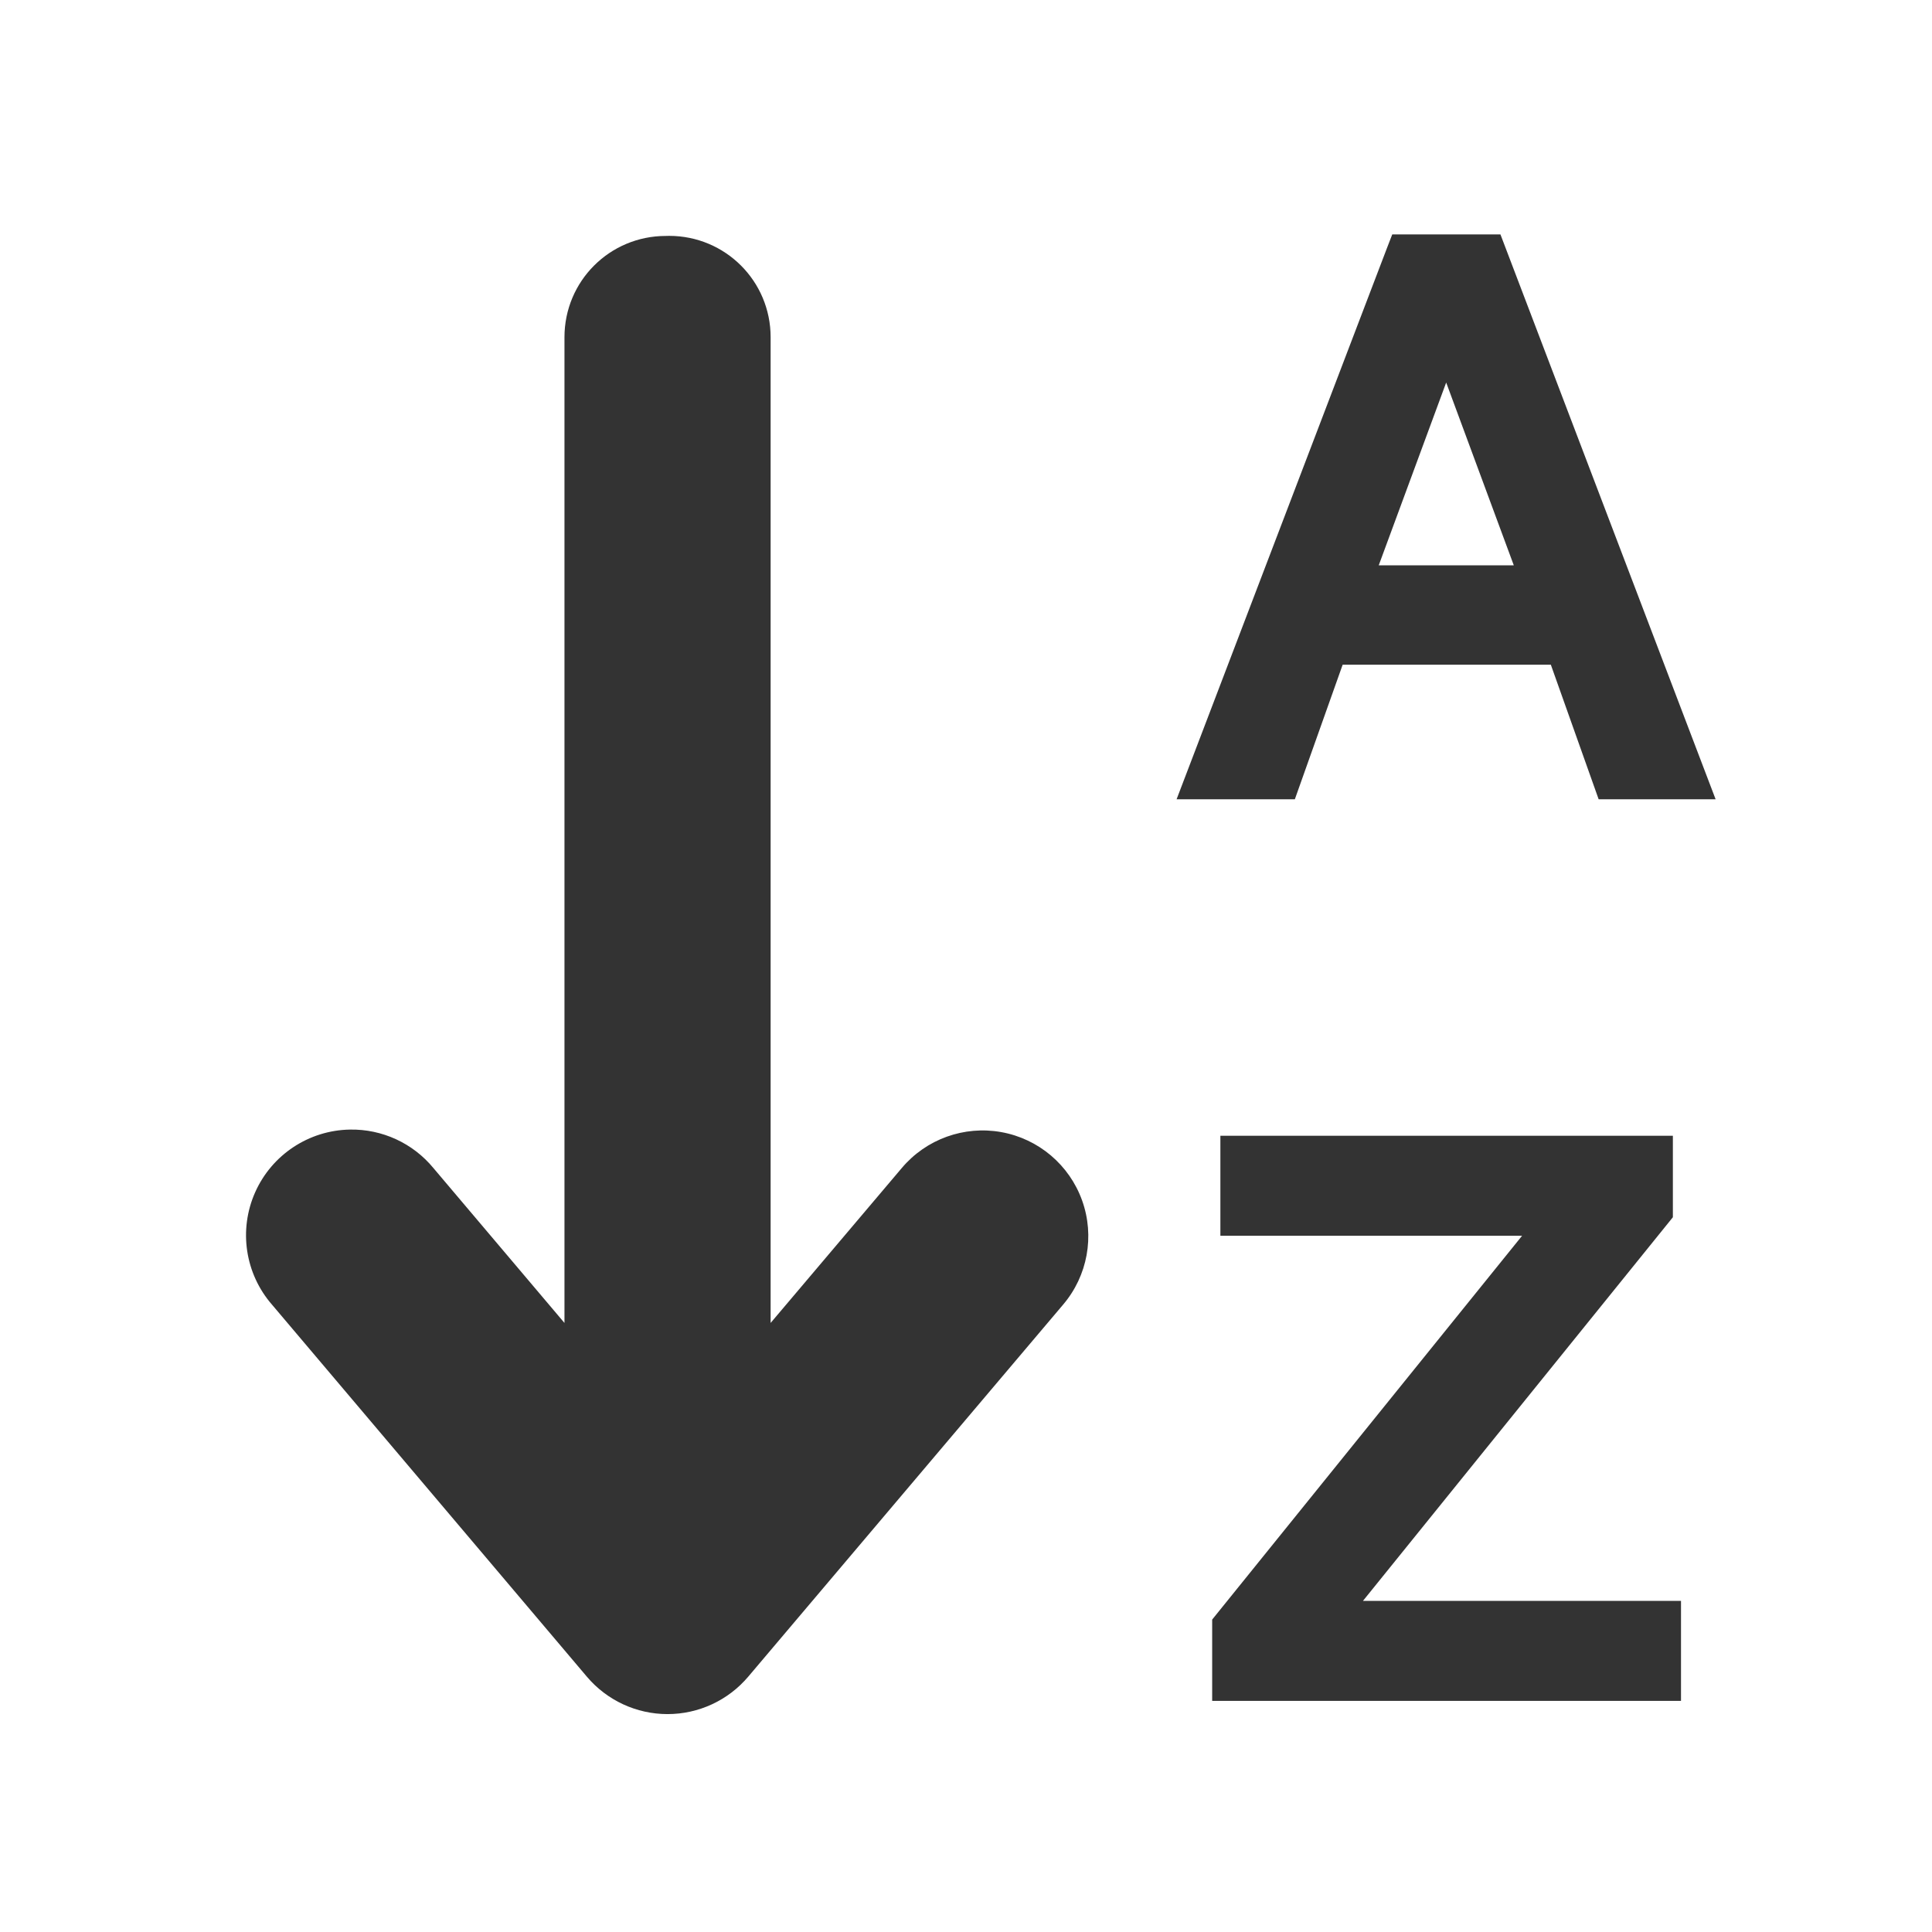
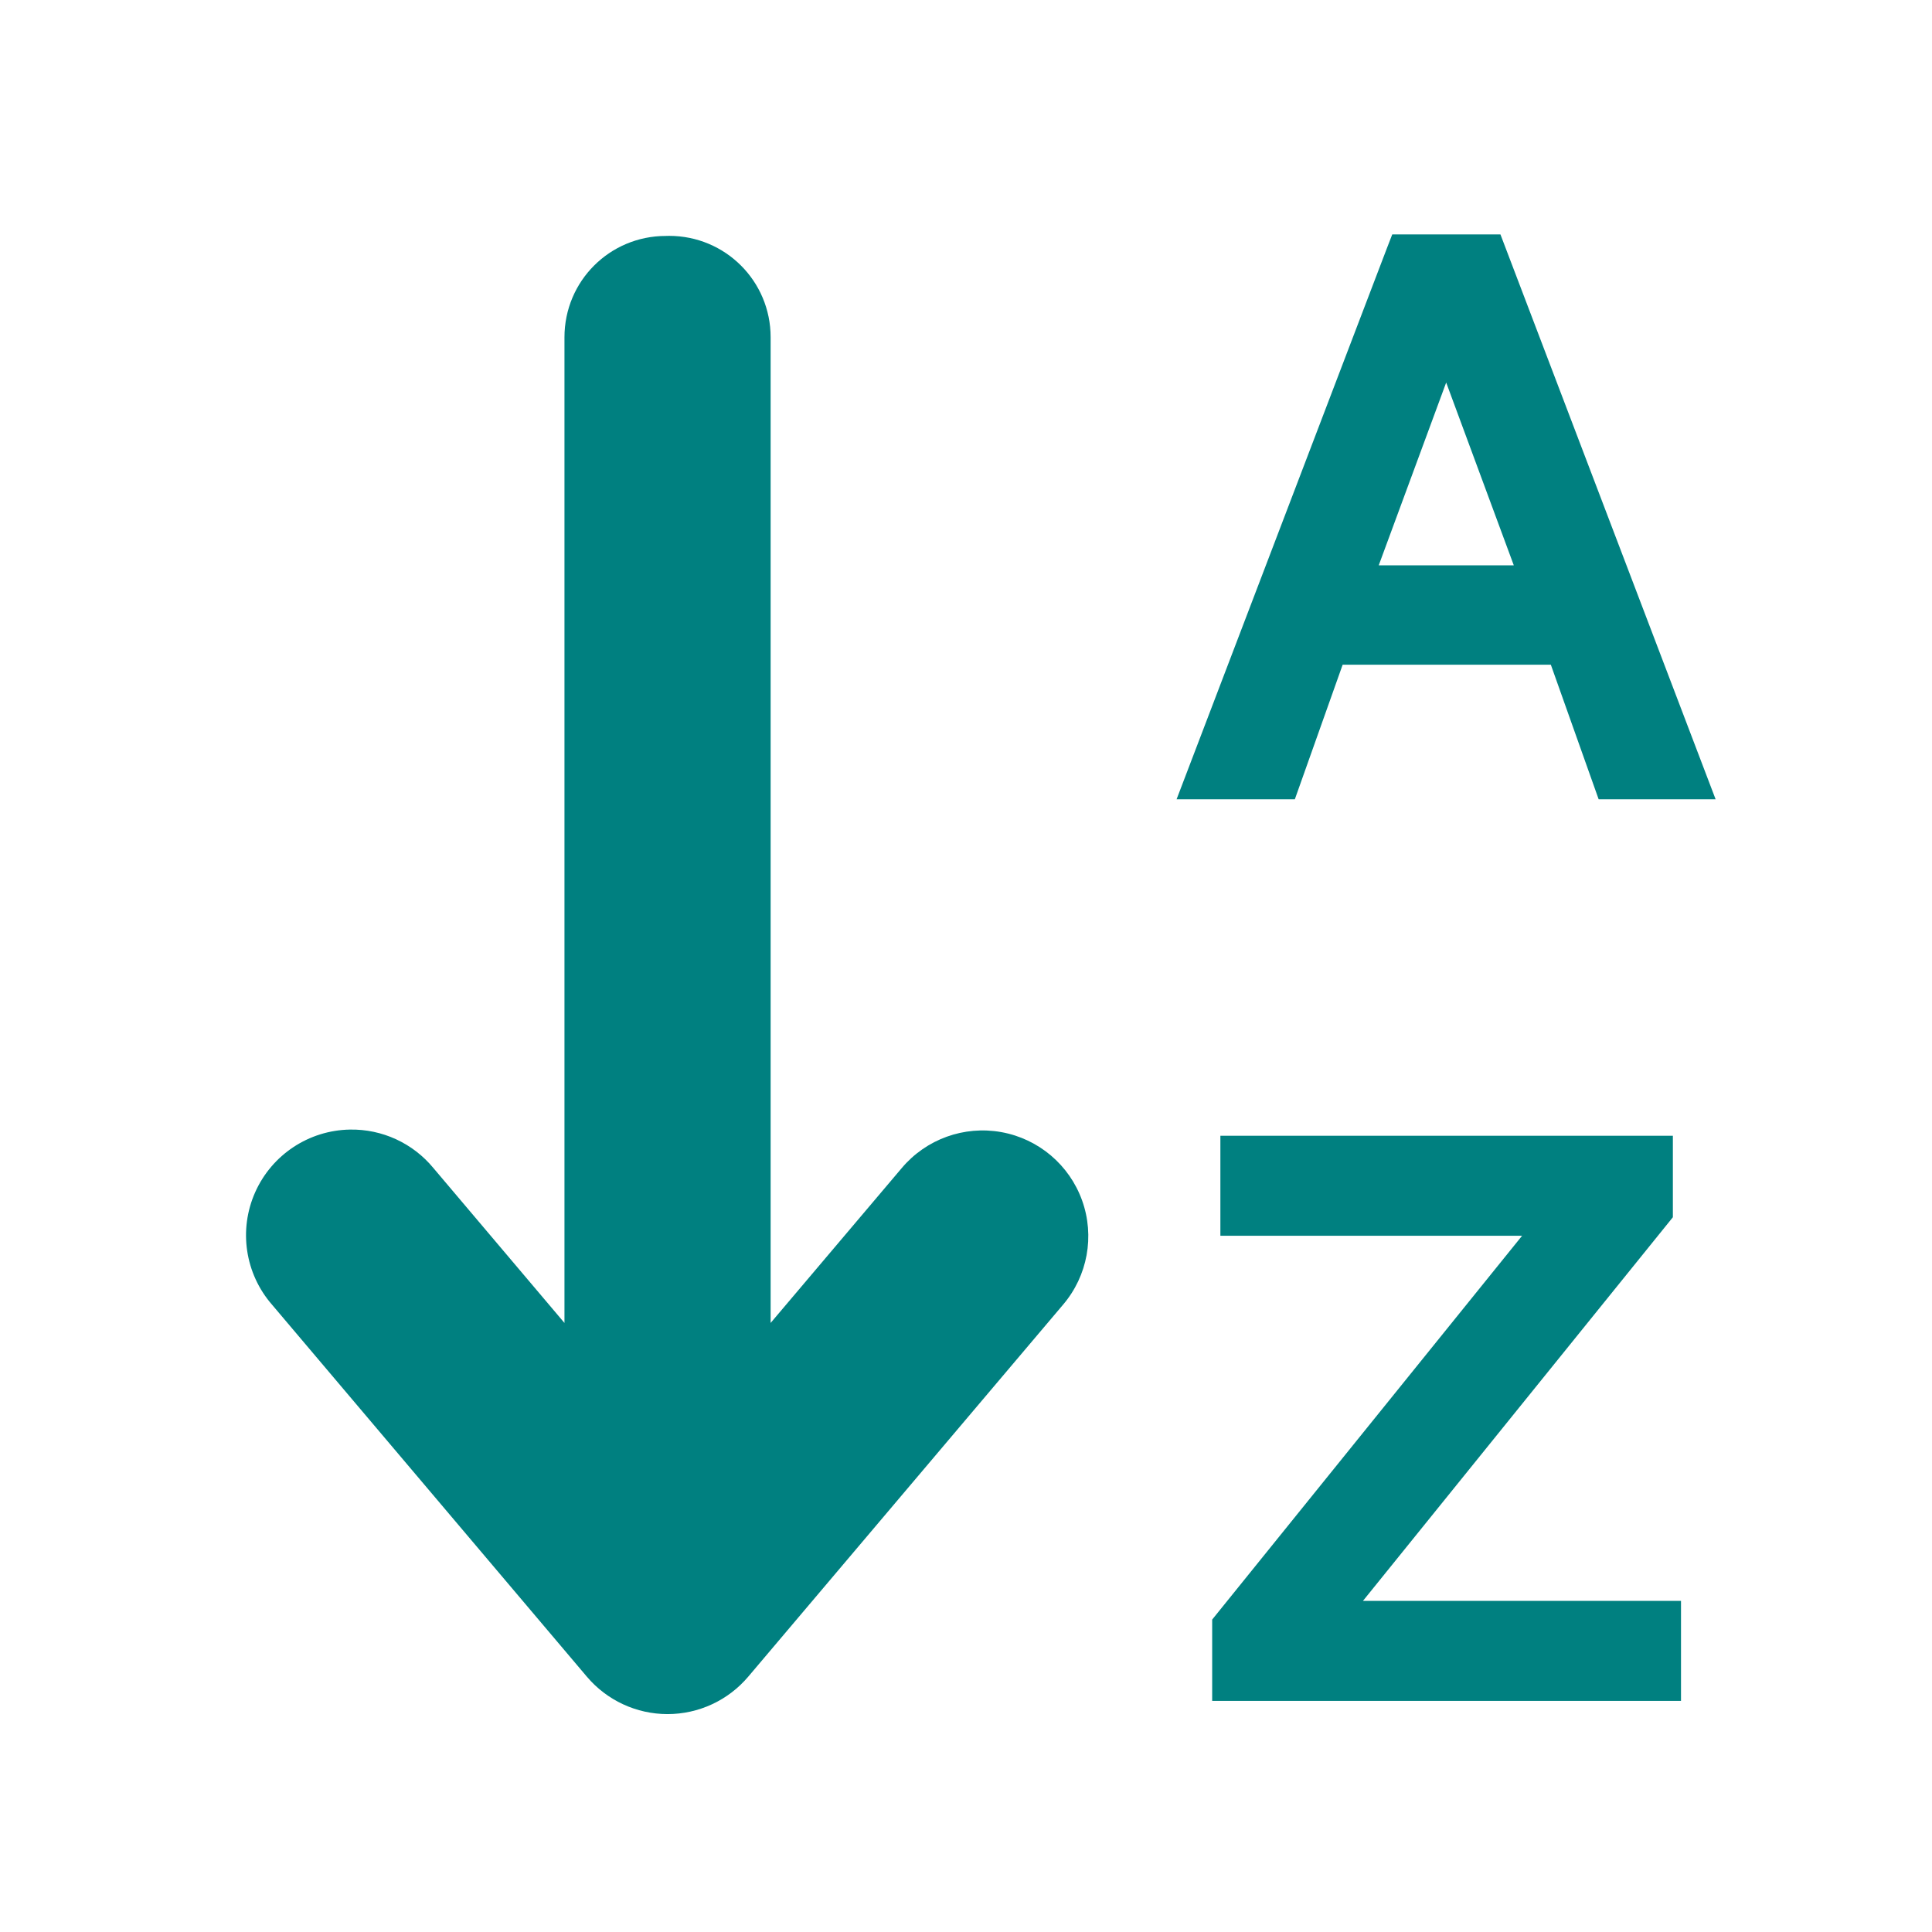
<svg xmlns="http://www.w3.org/2000/svg" version="1.1" x="0px" y="0px" width="24px" height="24px" viewBox="0 0 24 24" style="enable-background:new 0 0 24 24;" xml:space="preserve" id="svg6">
  <defs id="defs10" />
  <g id="Guides" style="display:none;">
</g>
-   <path style="opacity:1;vector-effect:none;fill:#333333;fill-opacity:1;stroke:none;stroke-width:2;stroke-linecap:round;stroke-linejoin:round;stroke-miterlimit:4;stroke-dasharray:none;stroke-dashoffset:0;stroke-opacity:1;paint-order:stroke fill markers" d="m 8.271,2.931 c -0.697,0 -1.259,0.561 -1.259,1.259 V 16.434 L 5.384,14.51 A 1.313,1.313 0 0 0 4.347,14.032 1.313,1.313 0 0 0 3.379,16.207 l 3.911,4.621 a 1.313,1.313 0 0 0 2.005,0 L 13.206,16.207 A 1.313,1.313 0 1 0 11.202,14.51 L 9.573,16.434 V 4.189 c 0,-0.697 -0.563,-1.259 -1.261,-1.259 z" id="rect4520" />
-   <path id="path821" style="color:#000000;font-style:normal;font-variant:normal;font-weight:normal;font-stretch:normal;font-size:8.942px;line-height:5.589px;font-family:Sans;font-variant-ligatures:normal;font-variant-position:normal;font-variant-caps:normal;font-variant-numeric:normal;font-variant-alternates:normal;font-feature-settings:normal;text-indent:0;text-align:start;text-decoration:none;text-decoration-line:none;text-decoration-style:solid;text-decoration-color:#000000;letter-spacing:0px;word-spacing:0px;text-transform:none;writing-mode:lr-tb;direction:ltr;text-orientation:mixed;dominant-baseline:auto;baseline-shift:baseline;text-anchor:start;white-space:normal;shape-padding:0;clip-rule:nonzero;display:inline;overflow:visible;visibility:visible;opacity:1;isolation:auto;mix-blend-mode:normal;color-interpolation:sRGB;color-interpolation-filters:linearRGB;solid-color:#000000;solid-opacity:1;vector-effect:none;fill:#333333;fill-opacity:1;fill-rule:nonzero;stroke:none;stroke-width:0.5;stroke-linecap:butt;stroke-linejoin:miter;stroke-miterlimit:4;stroke-dasharray:none;stroke-dashoffset:0;stroke-opacity:1;color-rendering:auto;image-rendering:auto;shape-rendering:auto;text-rendering:auto;enable-background:accumulate" d="m 17.965,4.752 0.84,2.271 h -1.678 z m -0.67,-1.84 -0.062,0.16 -2.617,6.857 h 1.469 l 0.594,-1.672 h 2.586 l 0.594,1.672 H 21.312 L 18.639,2.912 Z" />
-   <path id="path841" style="color:#000000;font-style:normal;font-variant:normal;font-weight:normal;font-stretch:normal;font-size:8.942px;line-height:5.589px;font-family:Sans;font-variant-ligatures:normal;font-variant-position:normal;font-variant-caps:normal;font-variant-numeric:normal;font-variant-alternates:normal;font-feature-settings:normal;text-indent:0;text-align:start;text-decoration:none;text-decoration-line:none;text-decoration-style:solid;text-decoration-color:#000000;letter-spacing:0px;word-spacing:0px;text-transform:none;writing-mode:lr-tb;direction:ltr;text-orientation:mixed;dominant-baseline:auto;baseline-shift:baseline;text-anchor:start;white-space:normal;shape-padding:0;clip-rule:nonzero;display:inline;overflow:visible;visibility:visible;opacity:1;isolation:auto;mix-blend-mode:normal;color-interpolation:sRGB;color-interpolation-filters:linearRGB;solid-color:#000000;solid-opacity:1;vector-effect:none;fill:#333333;fill-opacity:1;fill-rule:nonzero;stroke:none;stroke-width:0.5;stroke-linecap:butt;stroke-linejoin:miter;stroke-miterlimit:4;stroke-dasharray:none;stroke-dashoffset:0;stroke-opacity:1;color-rendering:auto;image-rendering:auto;shape-rendering:auto;text-rendering:auto;enable-background:accumulate" d="m 15.16,14.109 v 0.25 0.992 h 3.748 l -3.85,4.768 v 1.01 h 5.824 v -1.242 h -3.951 l 3.85,-4.766 v -1.012 z" />
+   <path style="opacity:1;vector-effect:none;fill:#008080;fill-opacity:1;stroke:none;stroke-width:2;stroke-linecap:round;stroke-linejoin:round;stroke-miterlimit:4;stroke-dasharray:none;stroke-dashoffset:0;stroke-opacity:1;paint-order:stroke fill markers" d="m 8.271,2.931 c -0.697,0 -1.259,0.561 -1.259,1.259 V 16.434 L 5.384,14.51 A 1.313,1.313 0 0 0 4.347,14.032 1.313,1.313 0 0 0 3.379,16.207 l 3.911,4.621 a 1.313,1.313 0 0 0 2.005,0 L 13.206,16.207 A 1.313,1.313 0 1 0 11.202,14.51 L 9.573,16.434 V 4.189 c 0,-0.697 -0.563,-1.259 -1.261,-1.259 z" id="rect4520" />
+   <path id="path821" style="color:#000000;font-style:normal;font-variant:normal;font-weight:normal;font-stretch:normal;font-size:8.942px;line-height:5.589px;font-family:Sans;font-variant-ligatures:normal;font-variant-position:normal;font-variant-caps:normal;font-variant-numeric:normal;font-variant-alternates:normal;font-feature-settings:normal;text-indent:0;text-align:start;text-decoration:none;text-decoration-line:none;text-decoration-style:solid;text-decoration-color:#000000;letter-spacing:0px;word-spacing:0px;text-transform:none;writing-mode:lr-tb;direction:ltr;text-orientation:mixed;dominant-baseline:auto;baseline-shift:baseline;text-anchor:start;white-space:normal;shape-padding:0;clip-rule:nonzero;display:inline;overflow:visible;visibility:visible;opacity:1;isolation:auto;mix-blend-mode:normal;color-interpolation:sRGB;color-interpolation-filters:linearRGB;solid-color:#000000;solid-opacity:1;vector-effect:none;fill:#008080;fill-opacity:1;fill-rule:nonzero;stroke:none;stroke-width:0.5;stroke-linecap:butt;stroke-linejoin:miter;stroke-miterlimit:4;stroke-dasharray:none;stroke-dashoffset:0;stroke-opacity:1;color-rendering:auto;image-rendering:auto;shape-rendering:auto;text-rendering:auto;enable-background:accumulate" d="m 17.965,4.752 0.84,2.271 h -1.678 z m -0.67,-1.84 -0.062,0.16 -2.617,6.857 h 1.469 l 0.594,-1.672 h 2.586 l 0.594,1.672 H 21.312 L 18.639,2.912 Z" />
+   <path id="path841" style="color:#000000;font-style:normal;font-variant:normal;font-weight:normal;font-stretch:normal;font-size:8.942px;line-height:5.589px;font-family:Sans;font-variant-ligatures:normal;font-variant-position:normal;font-variant-caps:normal;font-variant-numeric:normal;font-variant-alternates:normal;font-feature-settings:normal;text-indent:0;text-align:start;text-decoration:none;text-decoration-line:none;text-decoration-style:solid;text-decoration-color:#000000;letter-spacing:0px;word-spacing:0px;text-transform:none;writing-mode:lr-tb;direction:ltr;text-orientation:mixed;dominant-baseline:auto;baseline-shift:baseline;text-anchor:start;white-space:normal;shape-padding:0;clip-rule:nonzero;display:inline;overflow:visible;visibility:visible;opacity:1;isolation:auto;mix-blend-mode:normal;color-interpolation:sRGB;color-interpolation-filters:linearRGB;solid-color:#000000;solid-opacity:1;vector-effect:none;fill:#008080;fill-opacity:1;fill-rule:nonzero;stroke:none;stroke-width:0.5;stroke-linecap:butt;stroke-linejoin:miter;stroke-miterlimit:4;stroke-dasharray:none;stroke-dashoffset:0;stroke-opacity:1;color-rendering:auto;image-rendering:auto;shape-rendering:auto;text-rendering:auto;enable-background:accumulate" d="m 15.16,14.109 v 0.25 0.992 h 3.748 l -3.85,4.768 v 1.01 h 5.824 v -1.242 h -3.951 l 3.85,-4.766 v -1.012 z" />
</svg>
